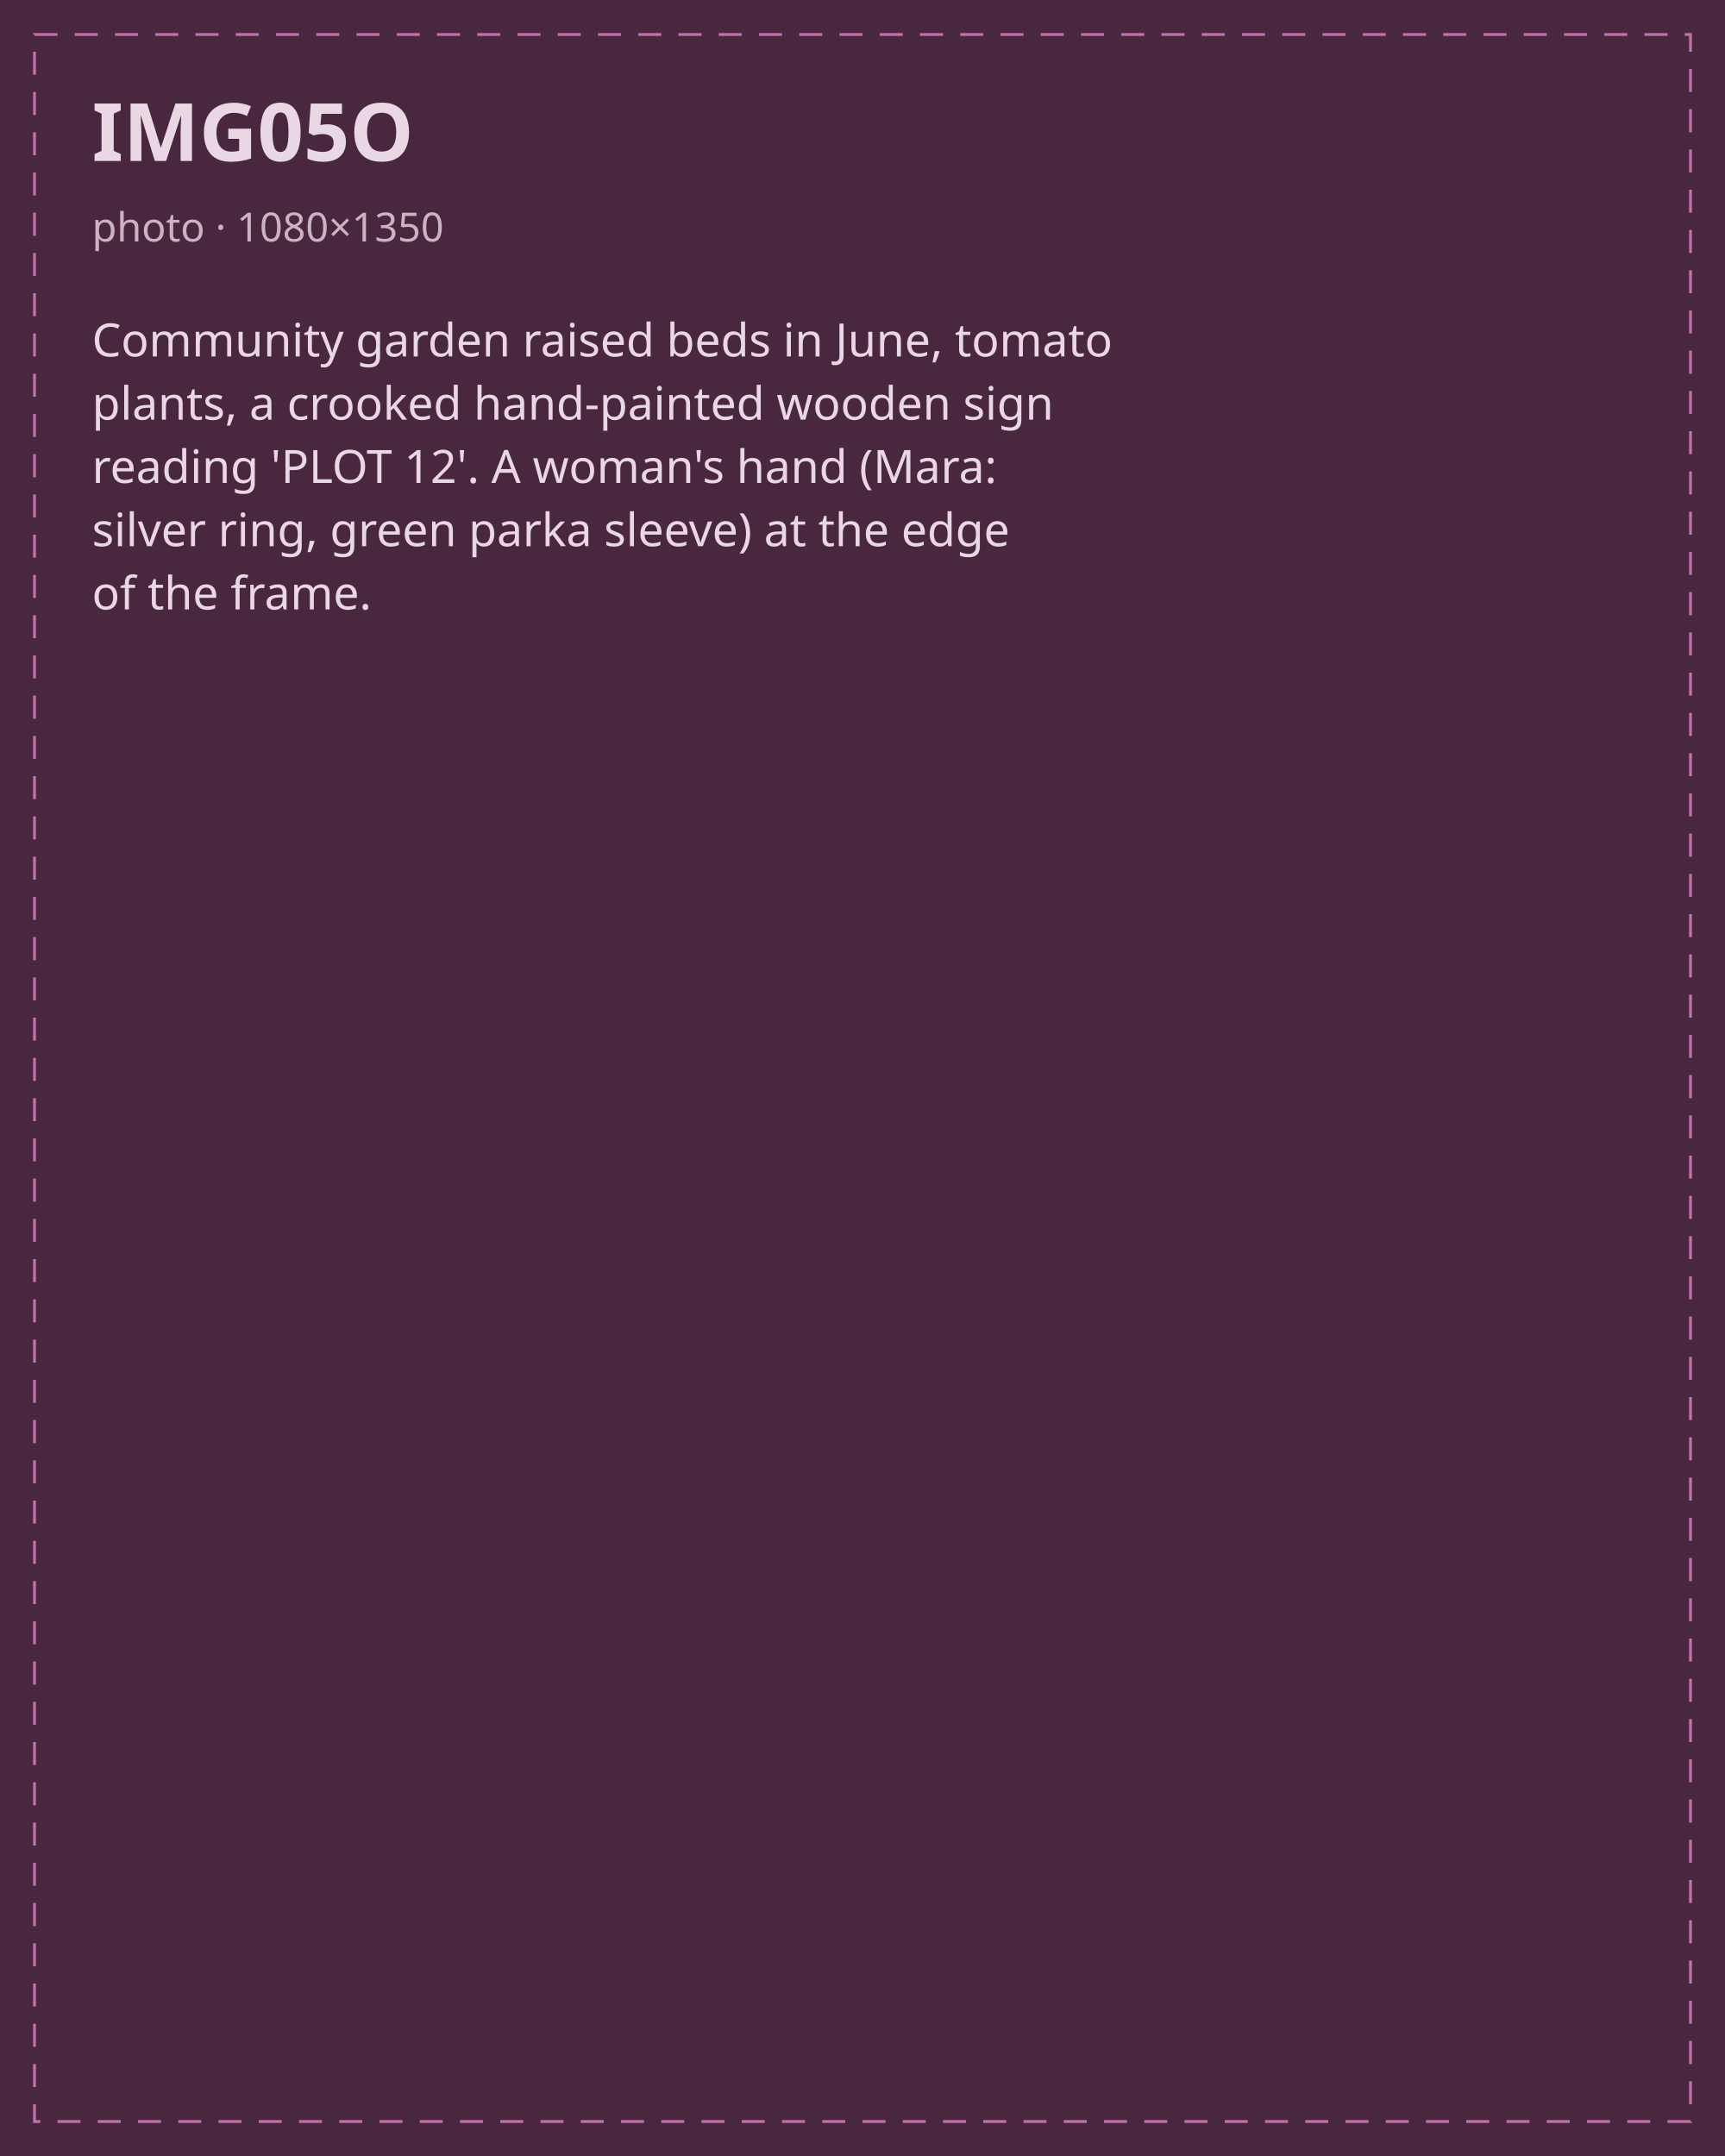
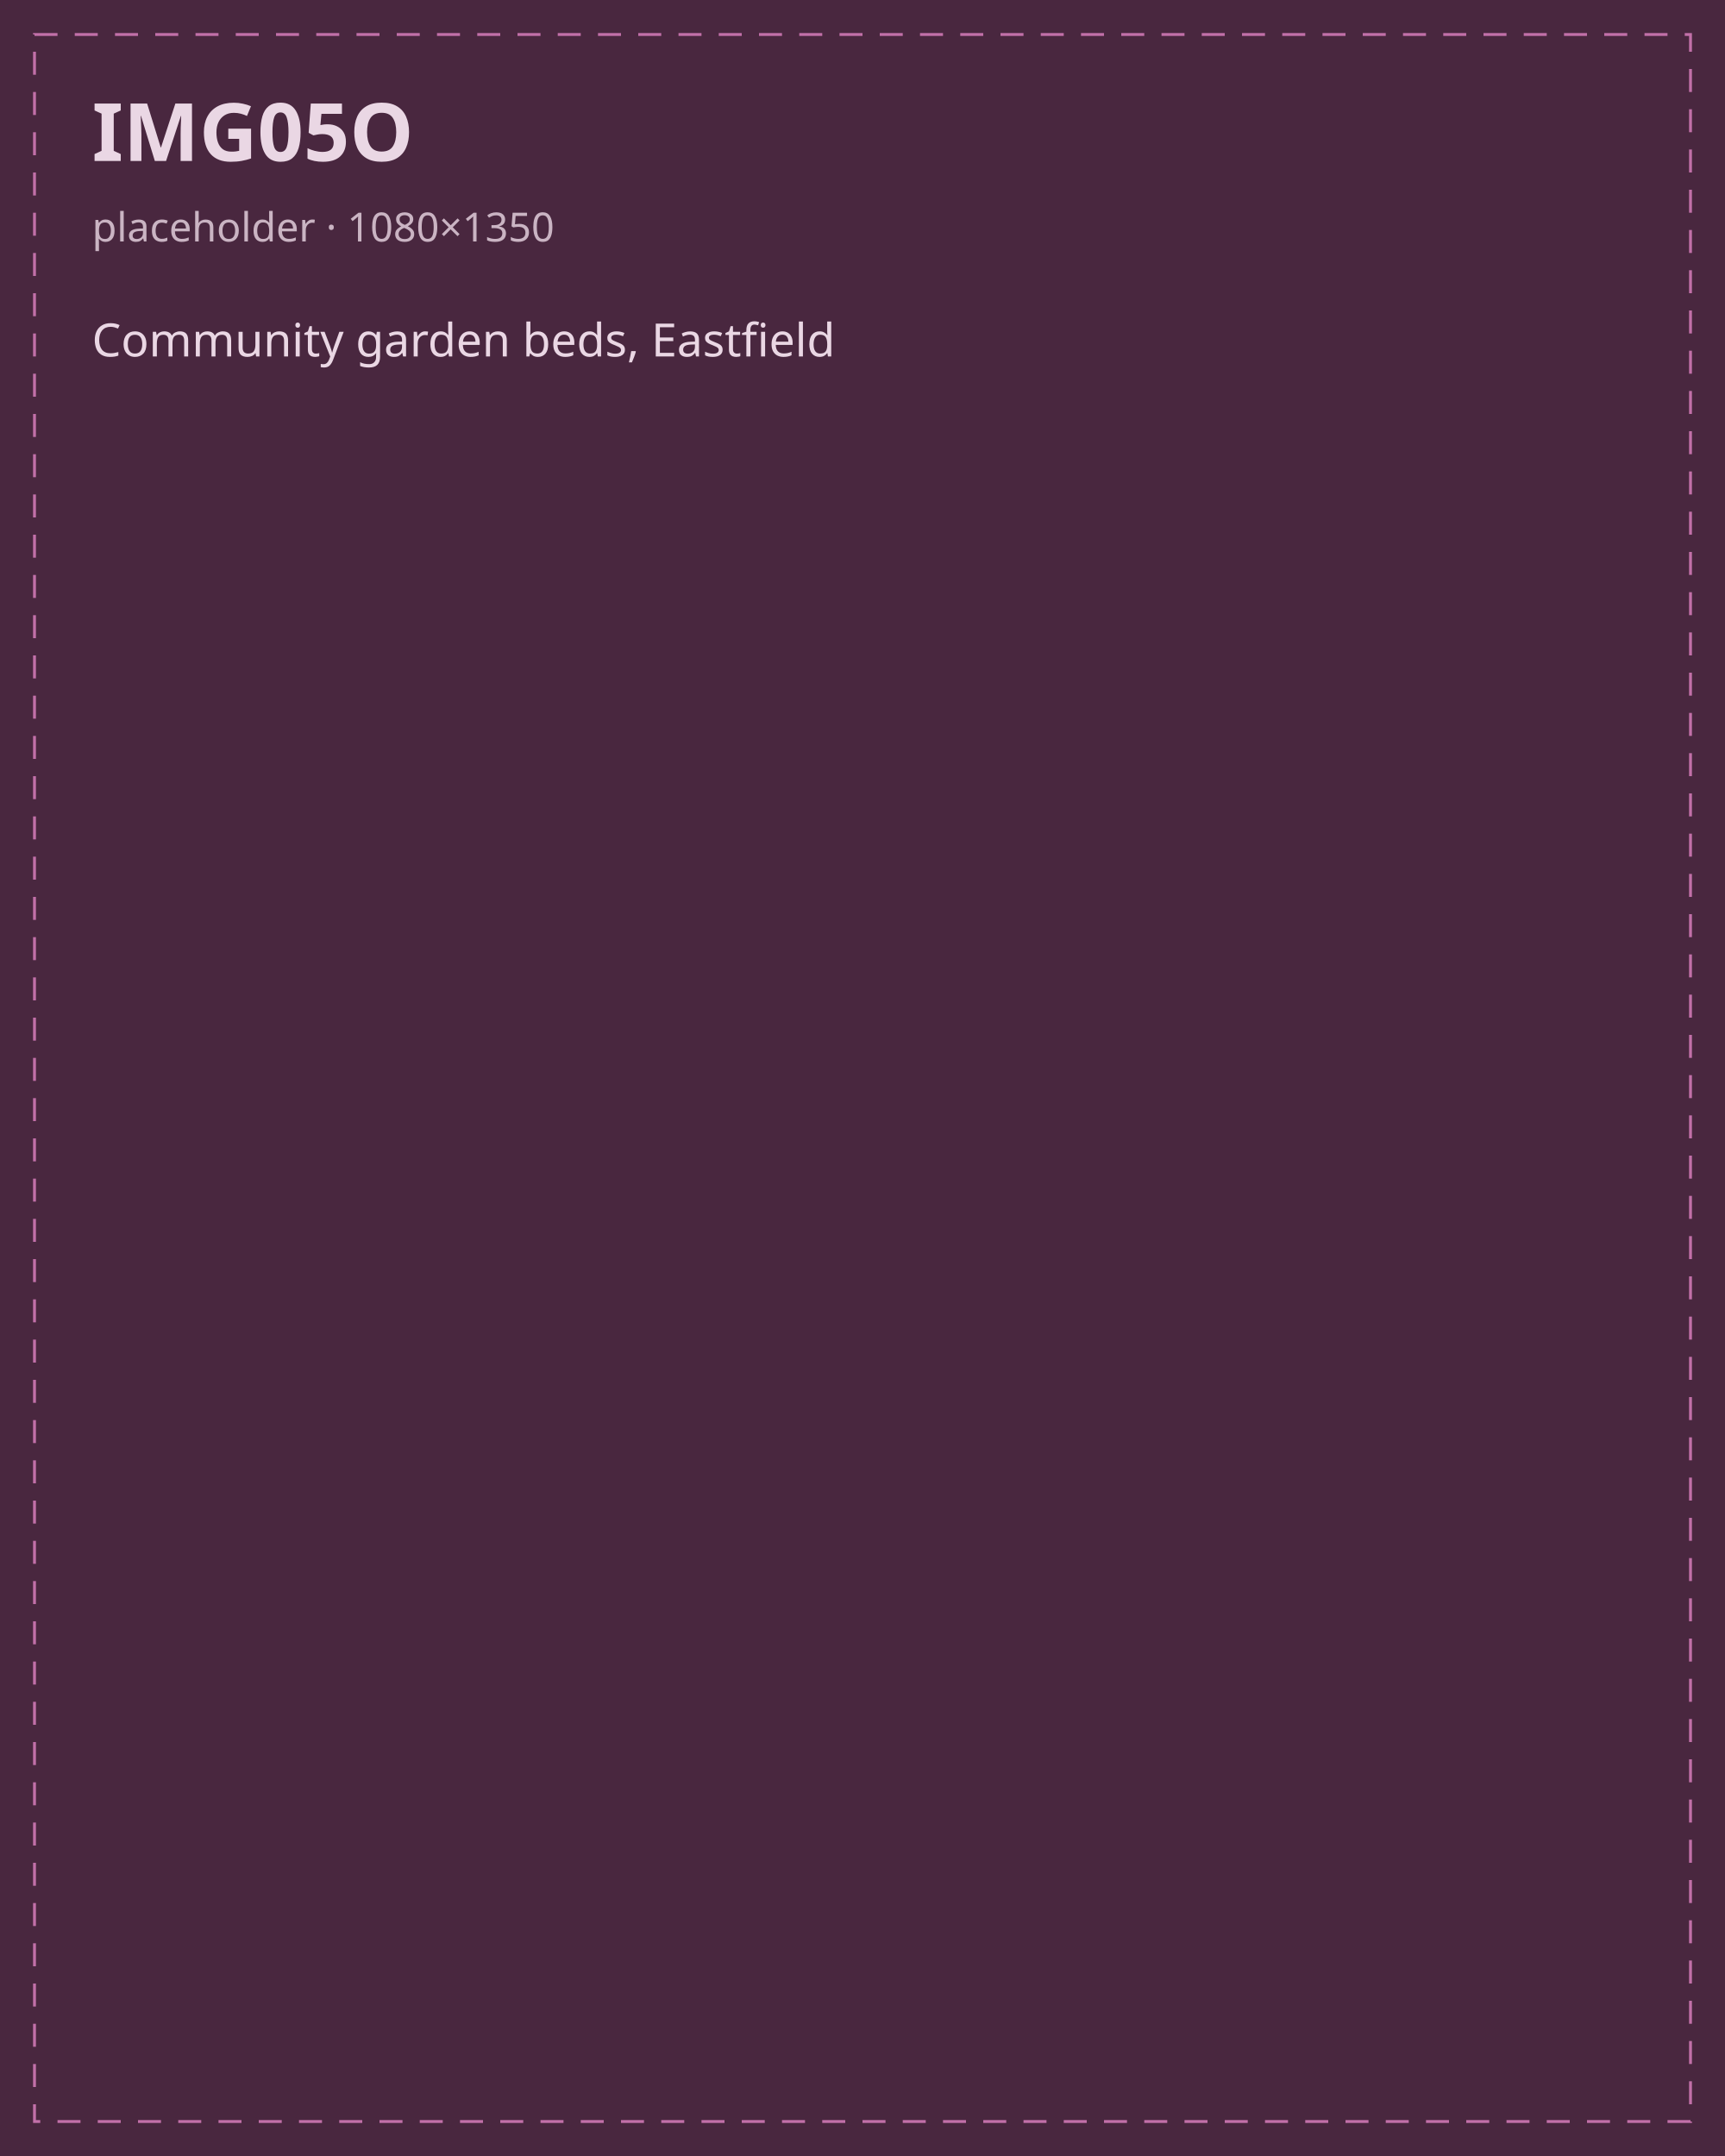
<svg xmlns="http://www.w3.org/2000/svg" viewBox="0 0 600 750" width="600" height="750">
  <rect width="100%" height="100%" fill="hsl(318 30% 22%)" />
  <rect x="12" y="12" width="576" height="726" fill="none" stroke="hsl(318 40% 60%)" stroke-dasharray="8 6" />
  <g font-family="system-ui, sans-serif" fill="hsl(318 30% 88%)">
    <text x="32" y="56" font-size="28" font-weight="700">IMG05O</text>
-     <text x="32" y="84" font-size="14" opacity=".8">photo · 1080×1350</text>
-     <text x="32" y="124" font-size="16">Community garden raised beds in June, tomato</text>
-     <text x="32" y="146" font-size="16">plants, a crooked hand-painted wooden sign</text>
-     <text x="32" y="168" font-size="16">reading 'PLOT 12'. A woman's hand (Mara:</text>
-     <text x="32" y="190" font-size="16">silver ring, green parka sleeve) at the edge</text>
-     <text x="32" y="212" font-size="16">of the frame.</text>
+     <text x="32" y="84" font-size="14" opacity=".8">placeholder · 1080×1350</text>
+     <text x="32" y="124" font-size="16">Community garden beds, Eastfield</text>
  </g>
</svg>
